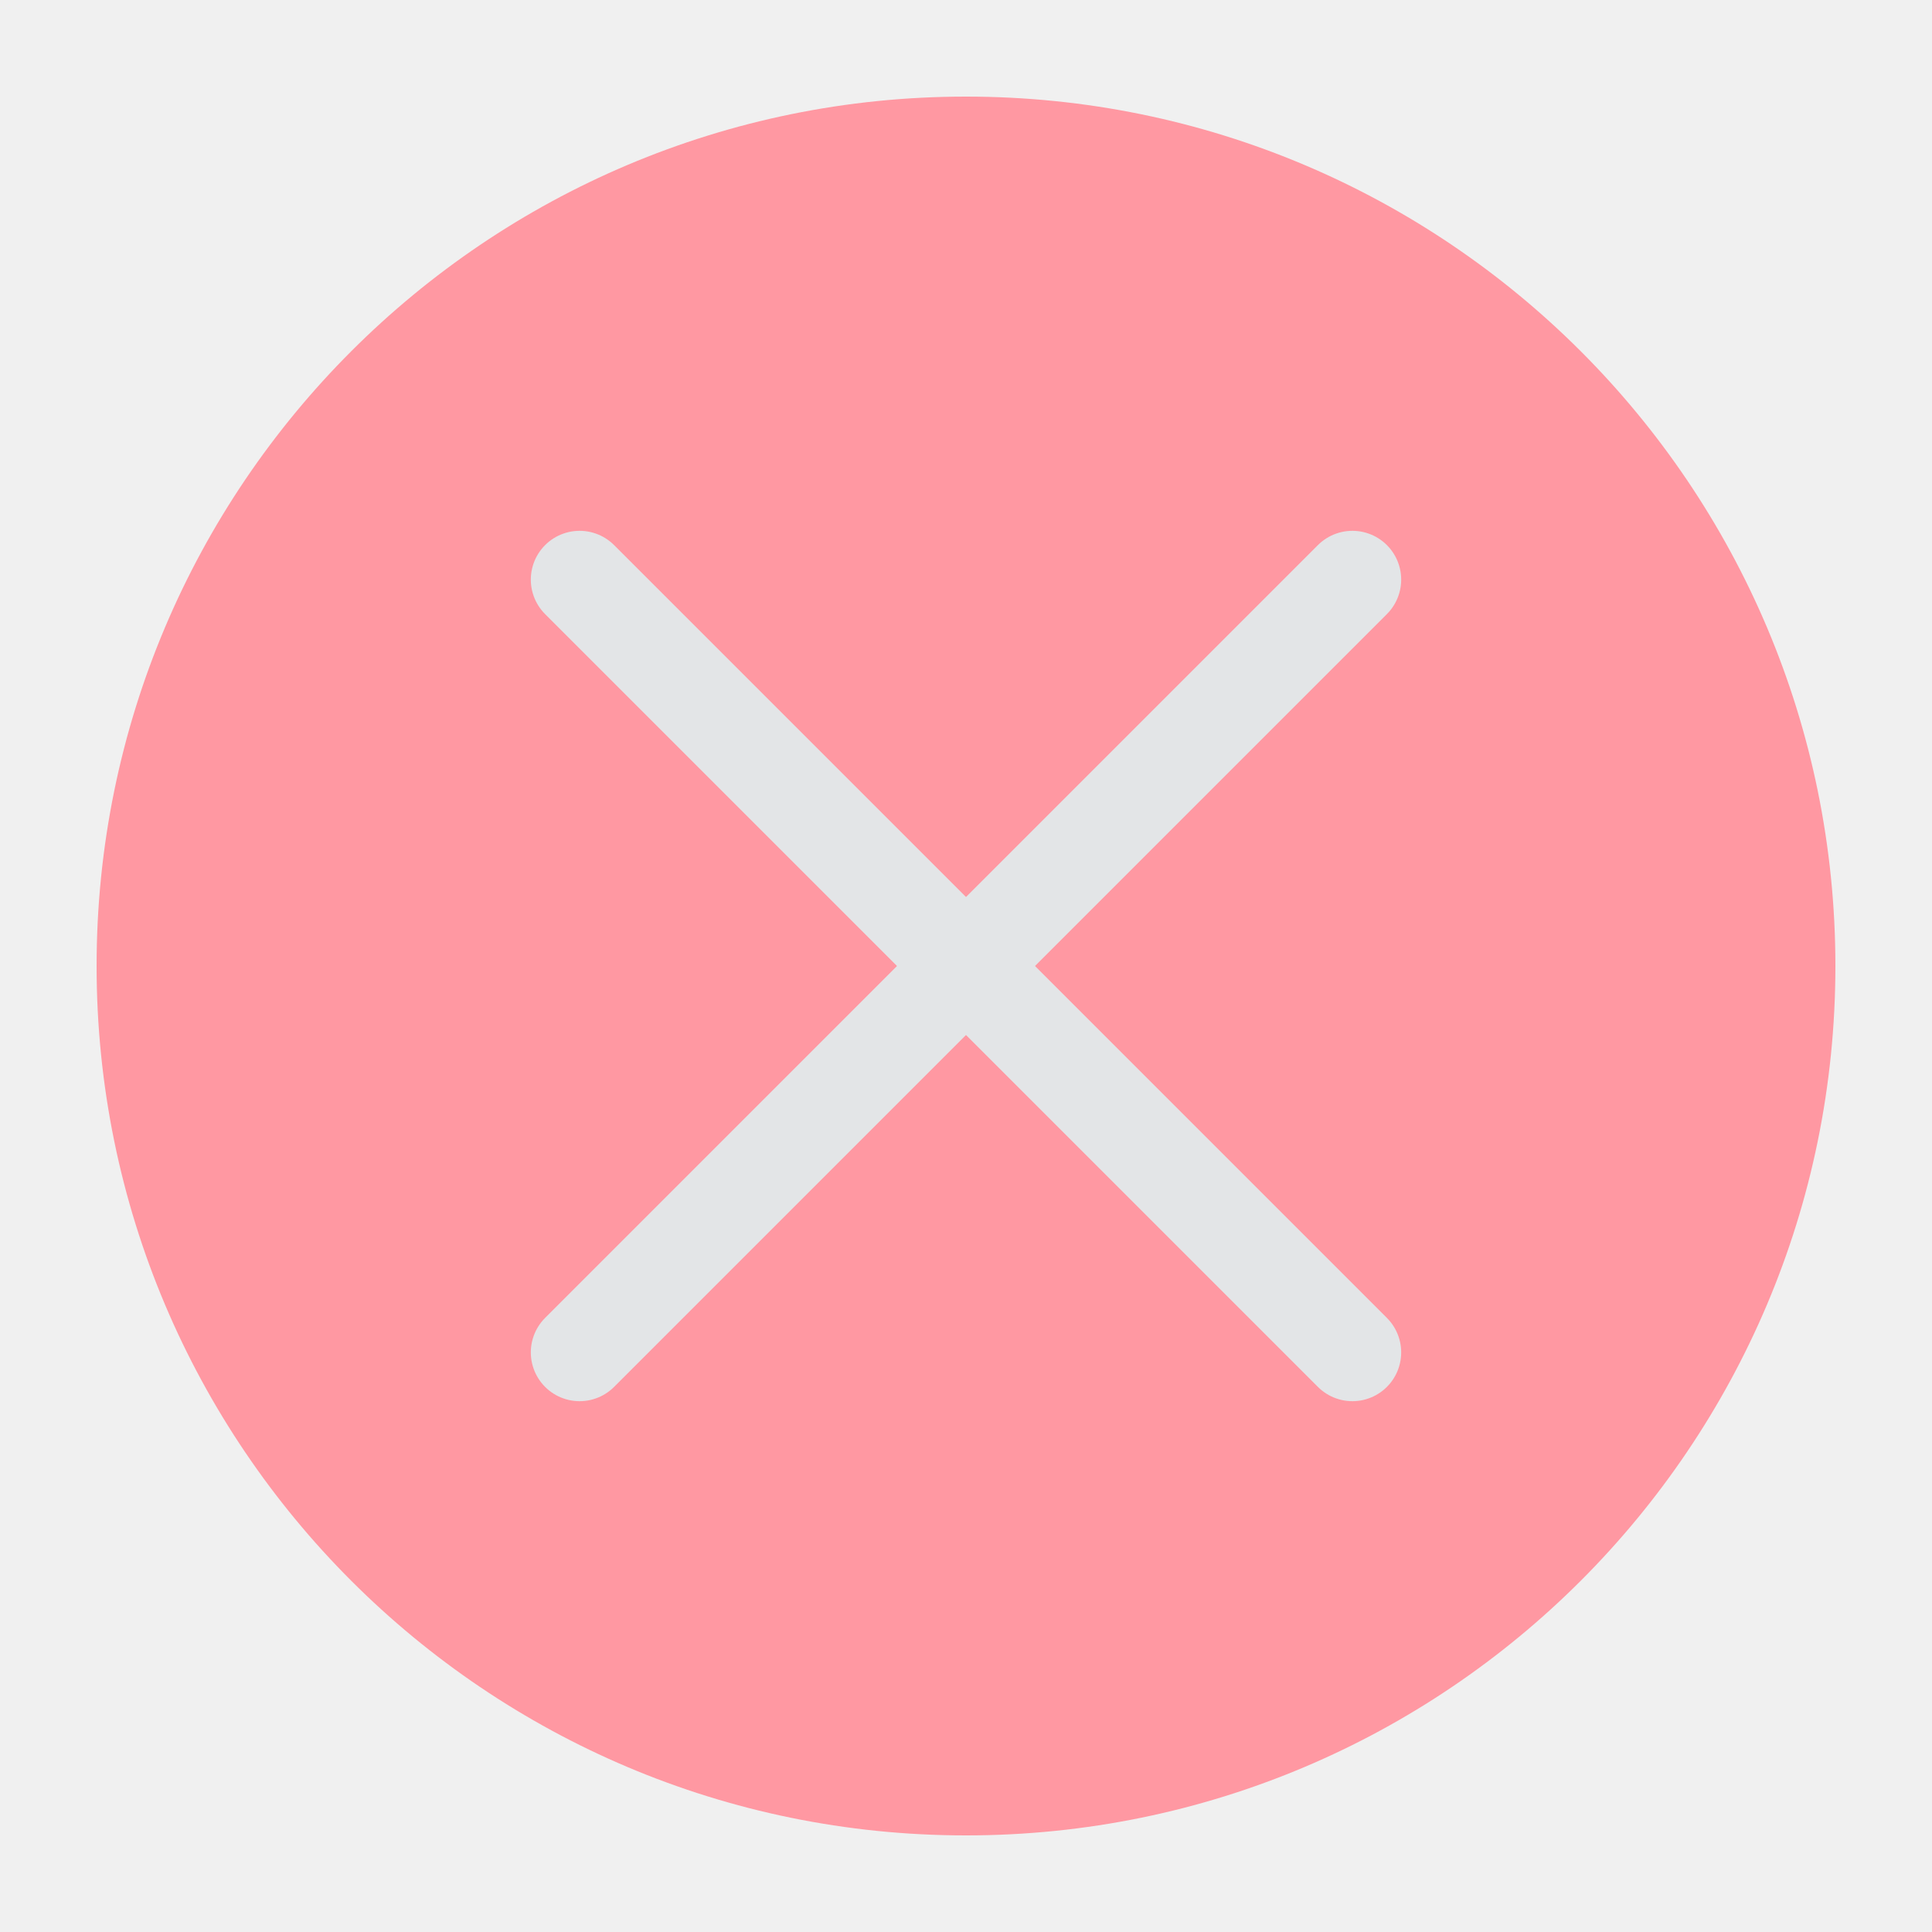
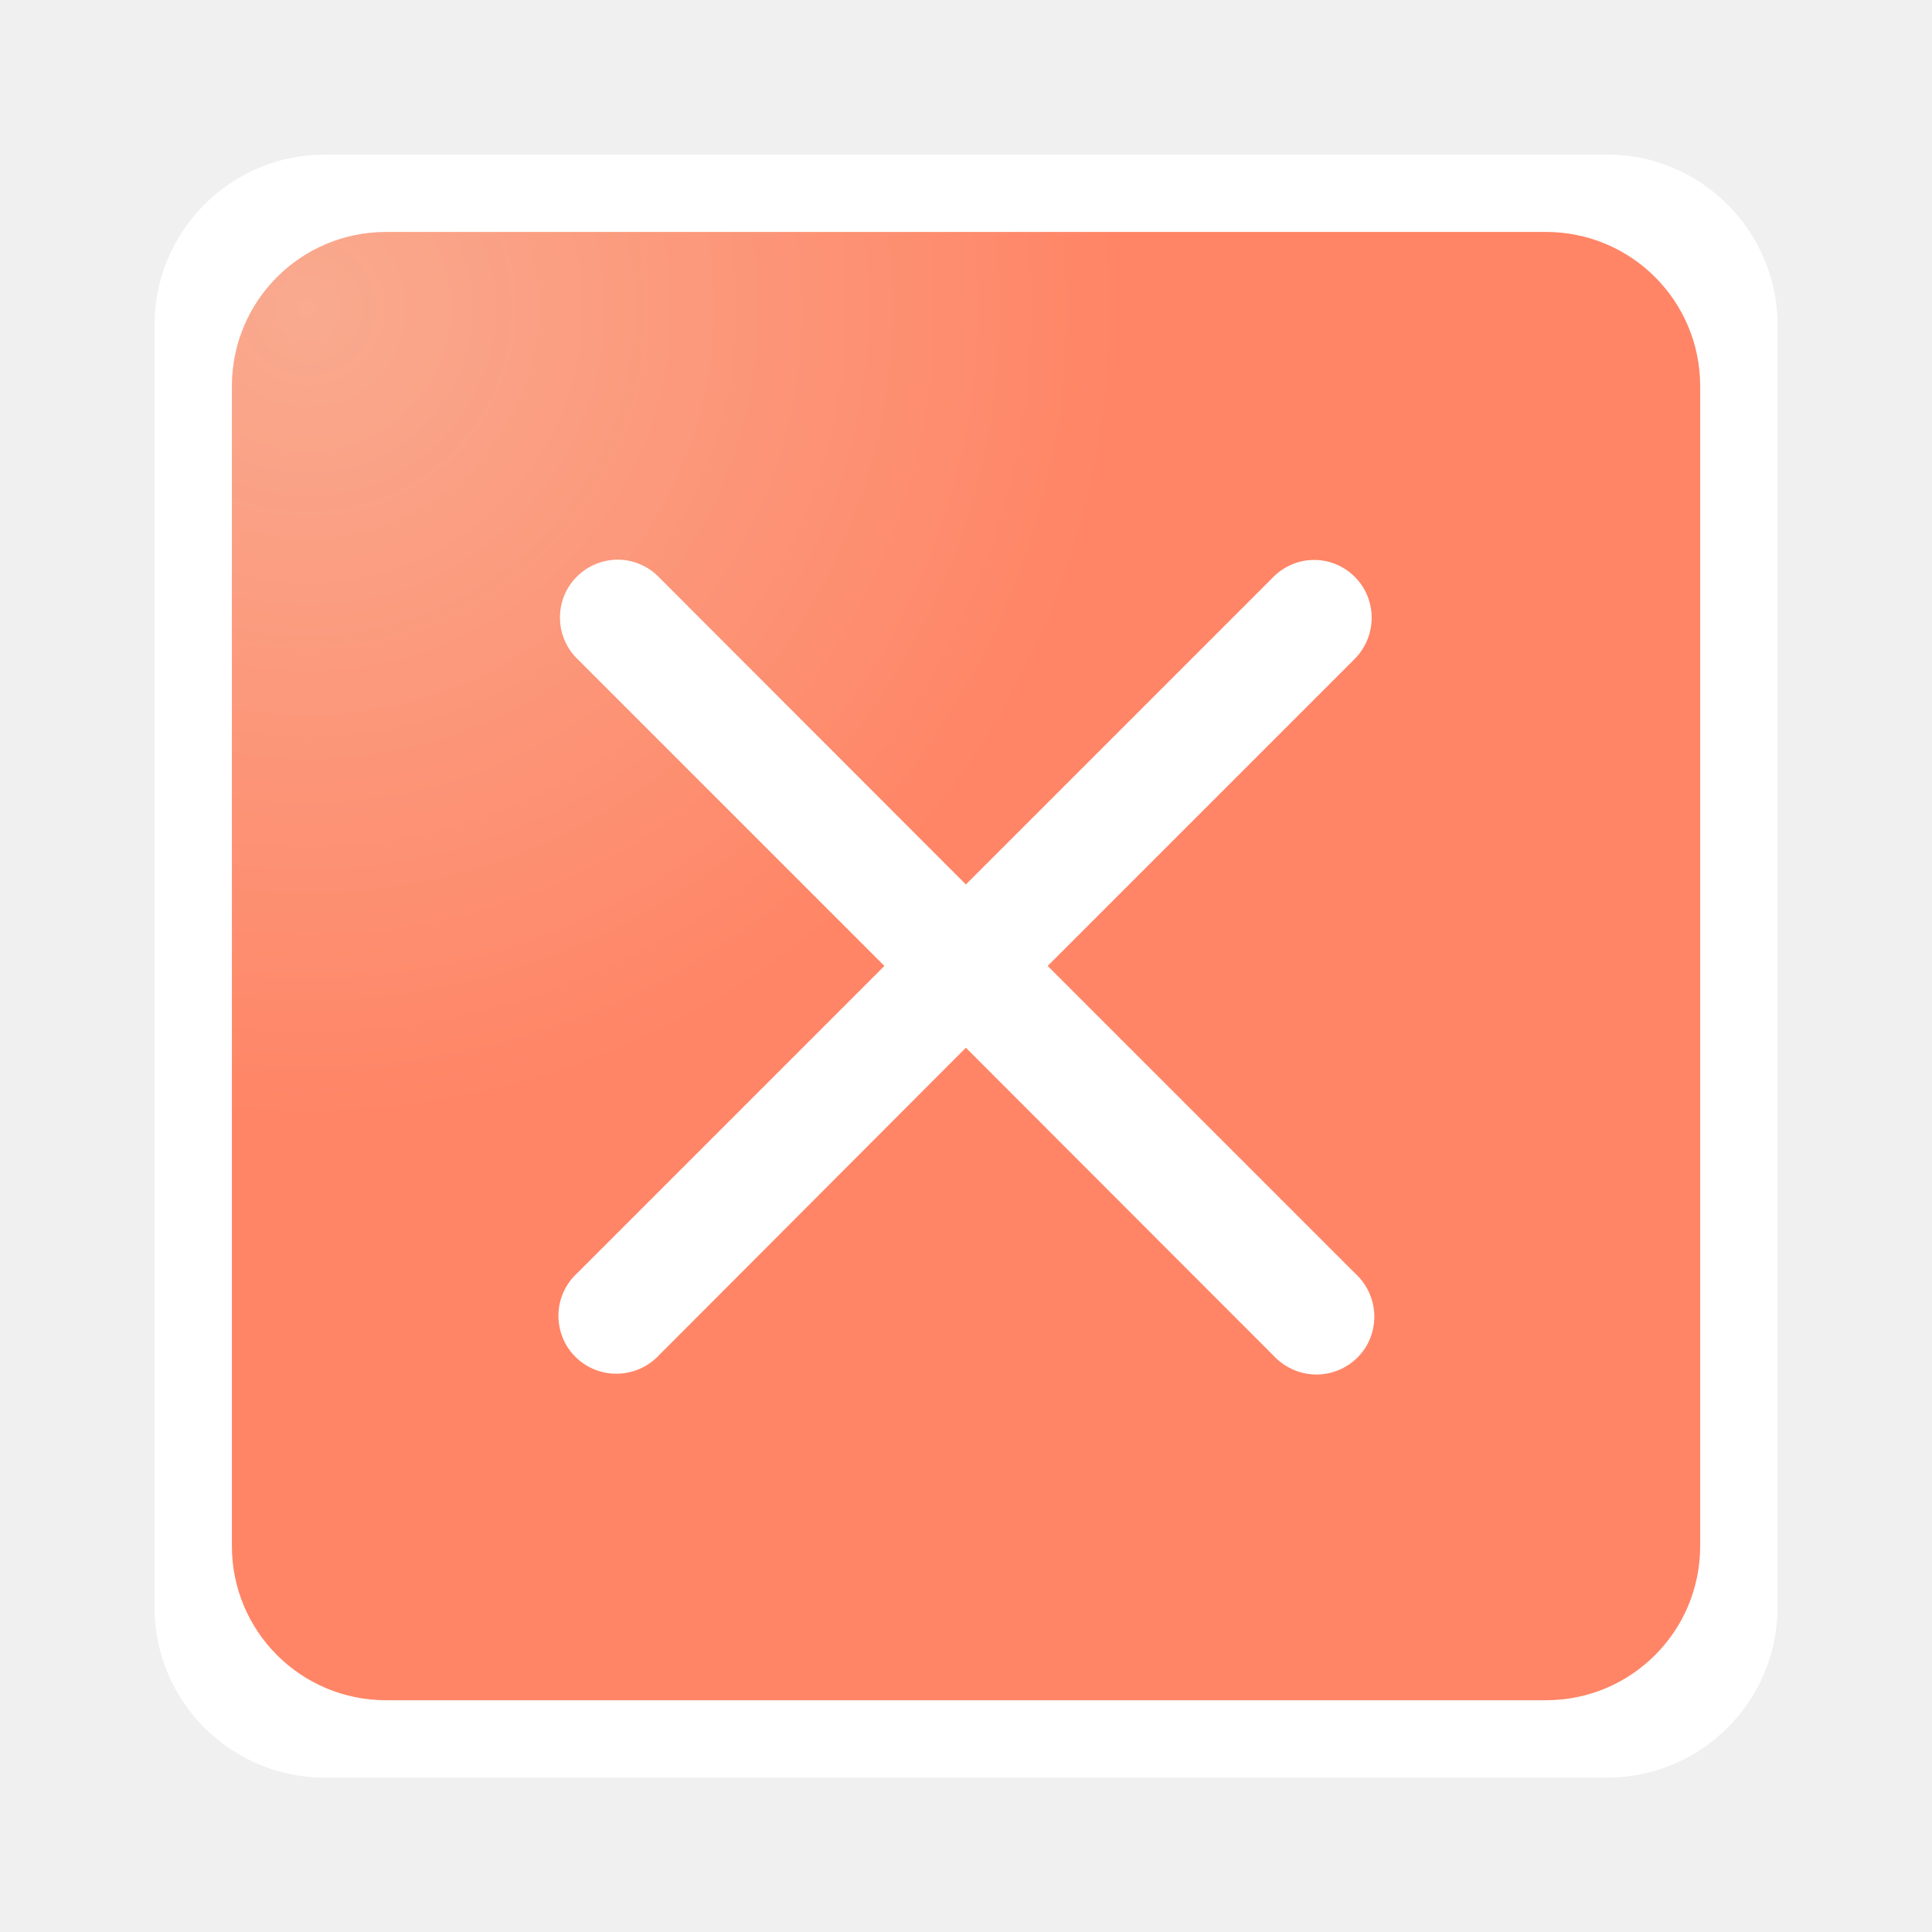
<svg xmlns="http://www.w3.org/2000/svg" viewBox="0 0 50 50" version="1.2" baseProfile="tiny">
  <defs>
- </defs>
+     <radialGradient gradientUnits="userSpaceOnUse" cx="-7.103" cy="285.074" r="2.778" fx="-7.103" fy="285.074" id="gradient1">
+       <stop offset="0" stop-color="#f9aa8f" stop-opacity="1" />
+       <stop offset="1" stop-color="#ff8566" stop-opacity="1" />
+     </radialGradient>
+   </defs>
  <g fill="none" stroke="black" stroke-width="1" fill-rule="evenodd" stroke-linecap="square" stroke-linejoin="bevel">
-     <g fill="#ff98a2" fill-opacity="1" stroke="none" transform="matrix(2.5,0,0,2.5,2.5,2.5)" font-family="Noto Sans" font-size="13" font-weight="400" font-style="normal">
-       <circle cx="9" cy="9" r="9" />
+     <g fill="none" stroke="none" transform="matrix(7.55905,0,0,7.55904,61.6887,-2146.88)" font-family="Noto Sans" font-size="13" font-weight="400" font-style="normal">
+       <rect x="-8.161" y="284.015" width="6.615" height="6.615" />
    </g>
-     <g fill="none" stroke="#e3e5e7" stroke-opacity="1" stroke-width="1.01" stroke-linecap="round" stroke-linejoin="miter" stroke-miterlimit="2" transform="matrix(2.5,0,0,2.5,2.5,2.5)" font-family="Noto Sans" font-size="13" font-weight="400" font-style="normal">
-       <polyline fill="none" vector-effect="none" points="5,5 13,13 " />
-       <polyline fill="none" vector-effect="none" points="13,5 5,13 " />
+     <g fill="none" stroke="none" transform="matrix(7.55905,0,0,7.55904,61.6887,-2146.88)" font-family="Noto Sans" font-size="13" font-weight="400" font-style="normal">
+       <rect x="-8.161" y="284.015" width="6.615" height="6.615" />
+     </g>
+     <g fill="#ffffff" fill-opacity="1" stroke="none" transform="matrix(7.55905,0,0,7.55904,61.6887,-2146.88)" font-family="Noto Sans" font-size="13" font-weight="400" font-style="normal">
+       <path vector-effect="none" fill-rule="evenodd" d="M-7.632,285.128 C-7.632,284.806 -7.371,284.544 -7.048,284.544 L-2.659,284.544 C-2.337,284.544 -2.075,284.806 -2.075,285.128 L-2.075,289.517 C-2.075,289.84 -2.337,290.101 -2.659,290.101 L-7.048,290.101 C-7.371,290.101 -7.632,289.84 -7.632,289.517 L-7.632,285.128" />
+     </g>
+     <g fill="url(#gradient1)" stroke="none" transform="matrix(7.55905,0,0,7.55904,61.6887,-2146.88)" font-family="Noto Sans" font-size="13" font-weight="400" font-style="normal">
+       <path vector-effect="none" fill-rule="evenodd" d="M-7.367,285.337 C-7.367,285.045 -7.131,284.809 -6.839,284.809 L-2.868,284.809 C-2.576,284.809 -2.34,285.045 -2.34,285.337 L-2.34,289.308 C-2.34,289.6 -2.576,289.836 -2.868,289.836 L-6.839,289.836 C-7.131,289.836 -7.367,289.6 -7.367,289.308 L-7.367,285.337" />
+     </g>
+     <g fill="#ffffff" fill-opacity="1" stroke="none" transform="matrix(7.55905,0,0,7.55904,61.6887,-2146.88)" font-family="Noto Sans" font-size="12" font-weight="400" font-style="normal">
+       <path vector-effect="none" fill-rule="nonzero" d="M-6.046,285.931 C-6.053,285.931 -6.06,285.931 -6.066,285.932 C-6.143,285.94 -6.208,285.992 -6.233,286.064 C-6.258,286.137 -6.239,286.218 -6.184,286.271 L-5.133,287.322 L-6.184,288.373 C-6.238,288.422 -6.261,288.497 -6.243,288.568 C-6.226,288.639 -6.17,288.694 -6.1,288.712 C-6.029,288.73 -5.954,288.708 -5.904,288.654 L-4.854,287.602 L-3.803,288.654 C-3.753,288.709 -3.678,288.733 -3.606,288.715 C-3.534,288.697 -3.478,288.641 -3.461,288.569 C-3.444,288.497 -3.468,288.422 -3.523,288.373 L-4.574,287.322 L-3.523,286.271 C-3.466,286.214 -3.449,286.128 -3.48,286.053 C-3.511,285.979 -3.585,285.93 -3.666,285.932 C-3.718,285.933 -3.767,285.955 -3.803,285.992 L-4.854,287.043 L-5.904,285.992 C-5.941,285.953 -5.993,285.931 -6.046,285.931 L-6.046,285.931" />
    </g>
    <g fill="none" stroke="#000000" stroke-opacity="1" stroke-width="1" stroke-linecap="square" stroke-linejoin="bevel" transform="matrix(1,0,0,1,0,0)" font-family="Noto Sans" font-size="13" font-weight="400" font-style="normal">
</g>
  </g>
</svg>
